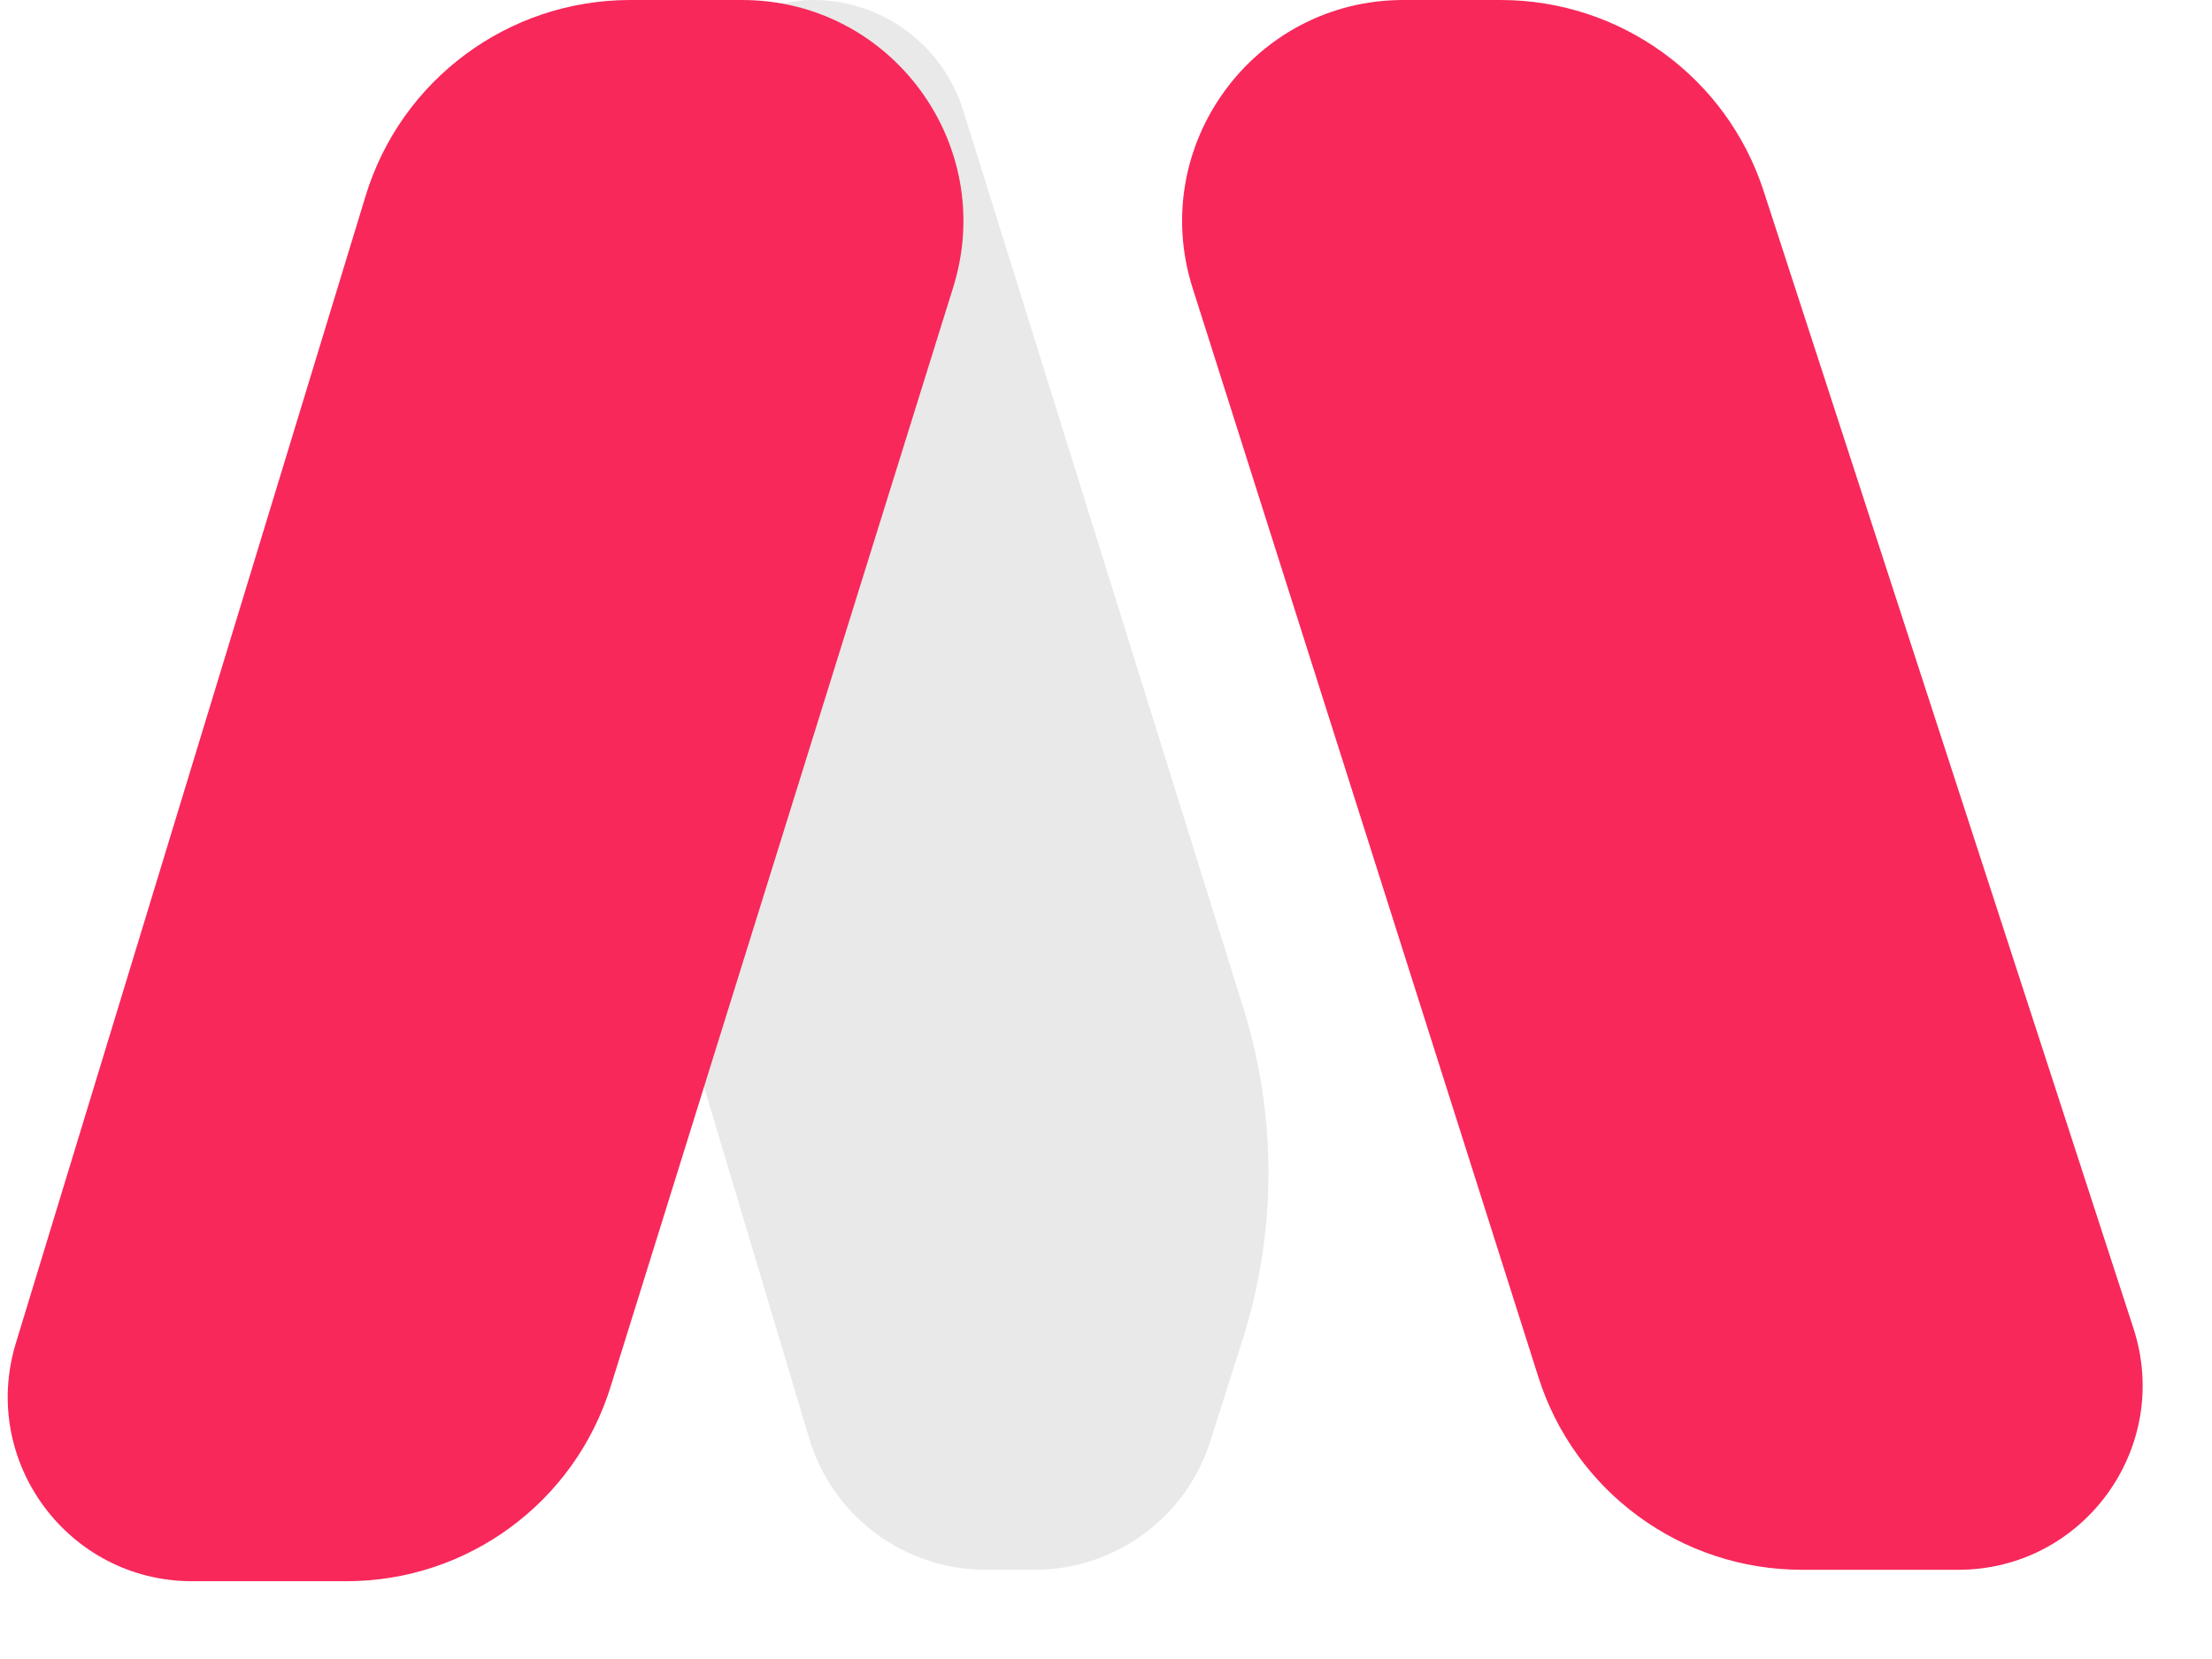
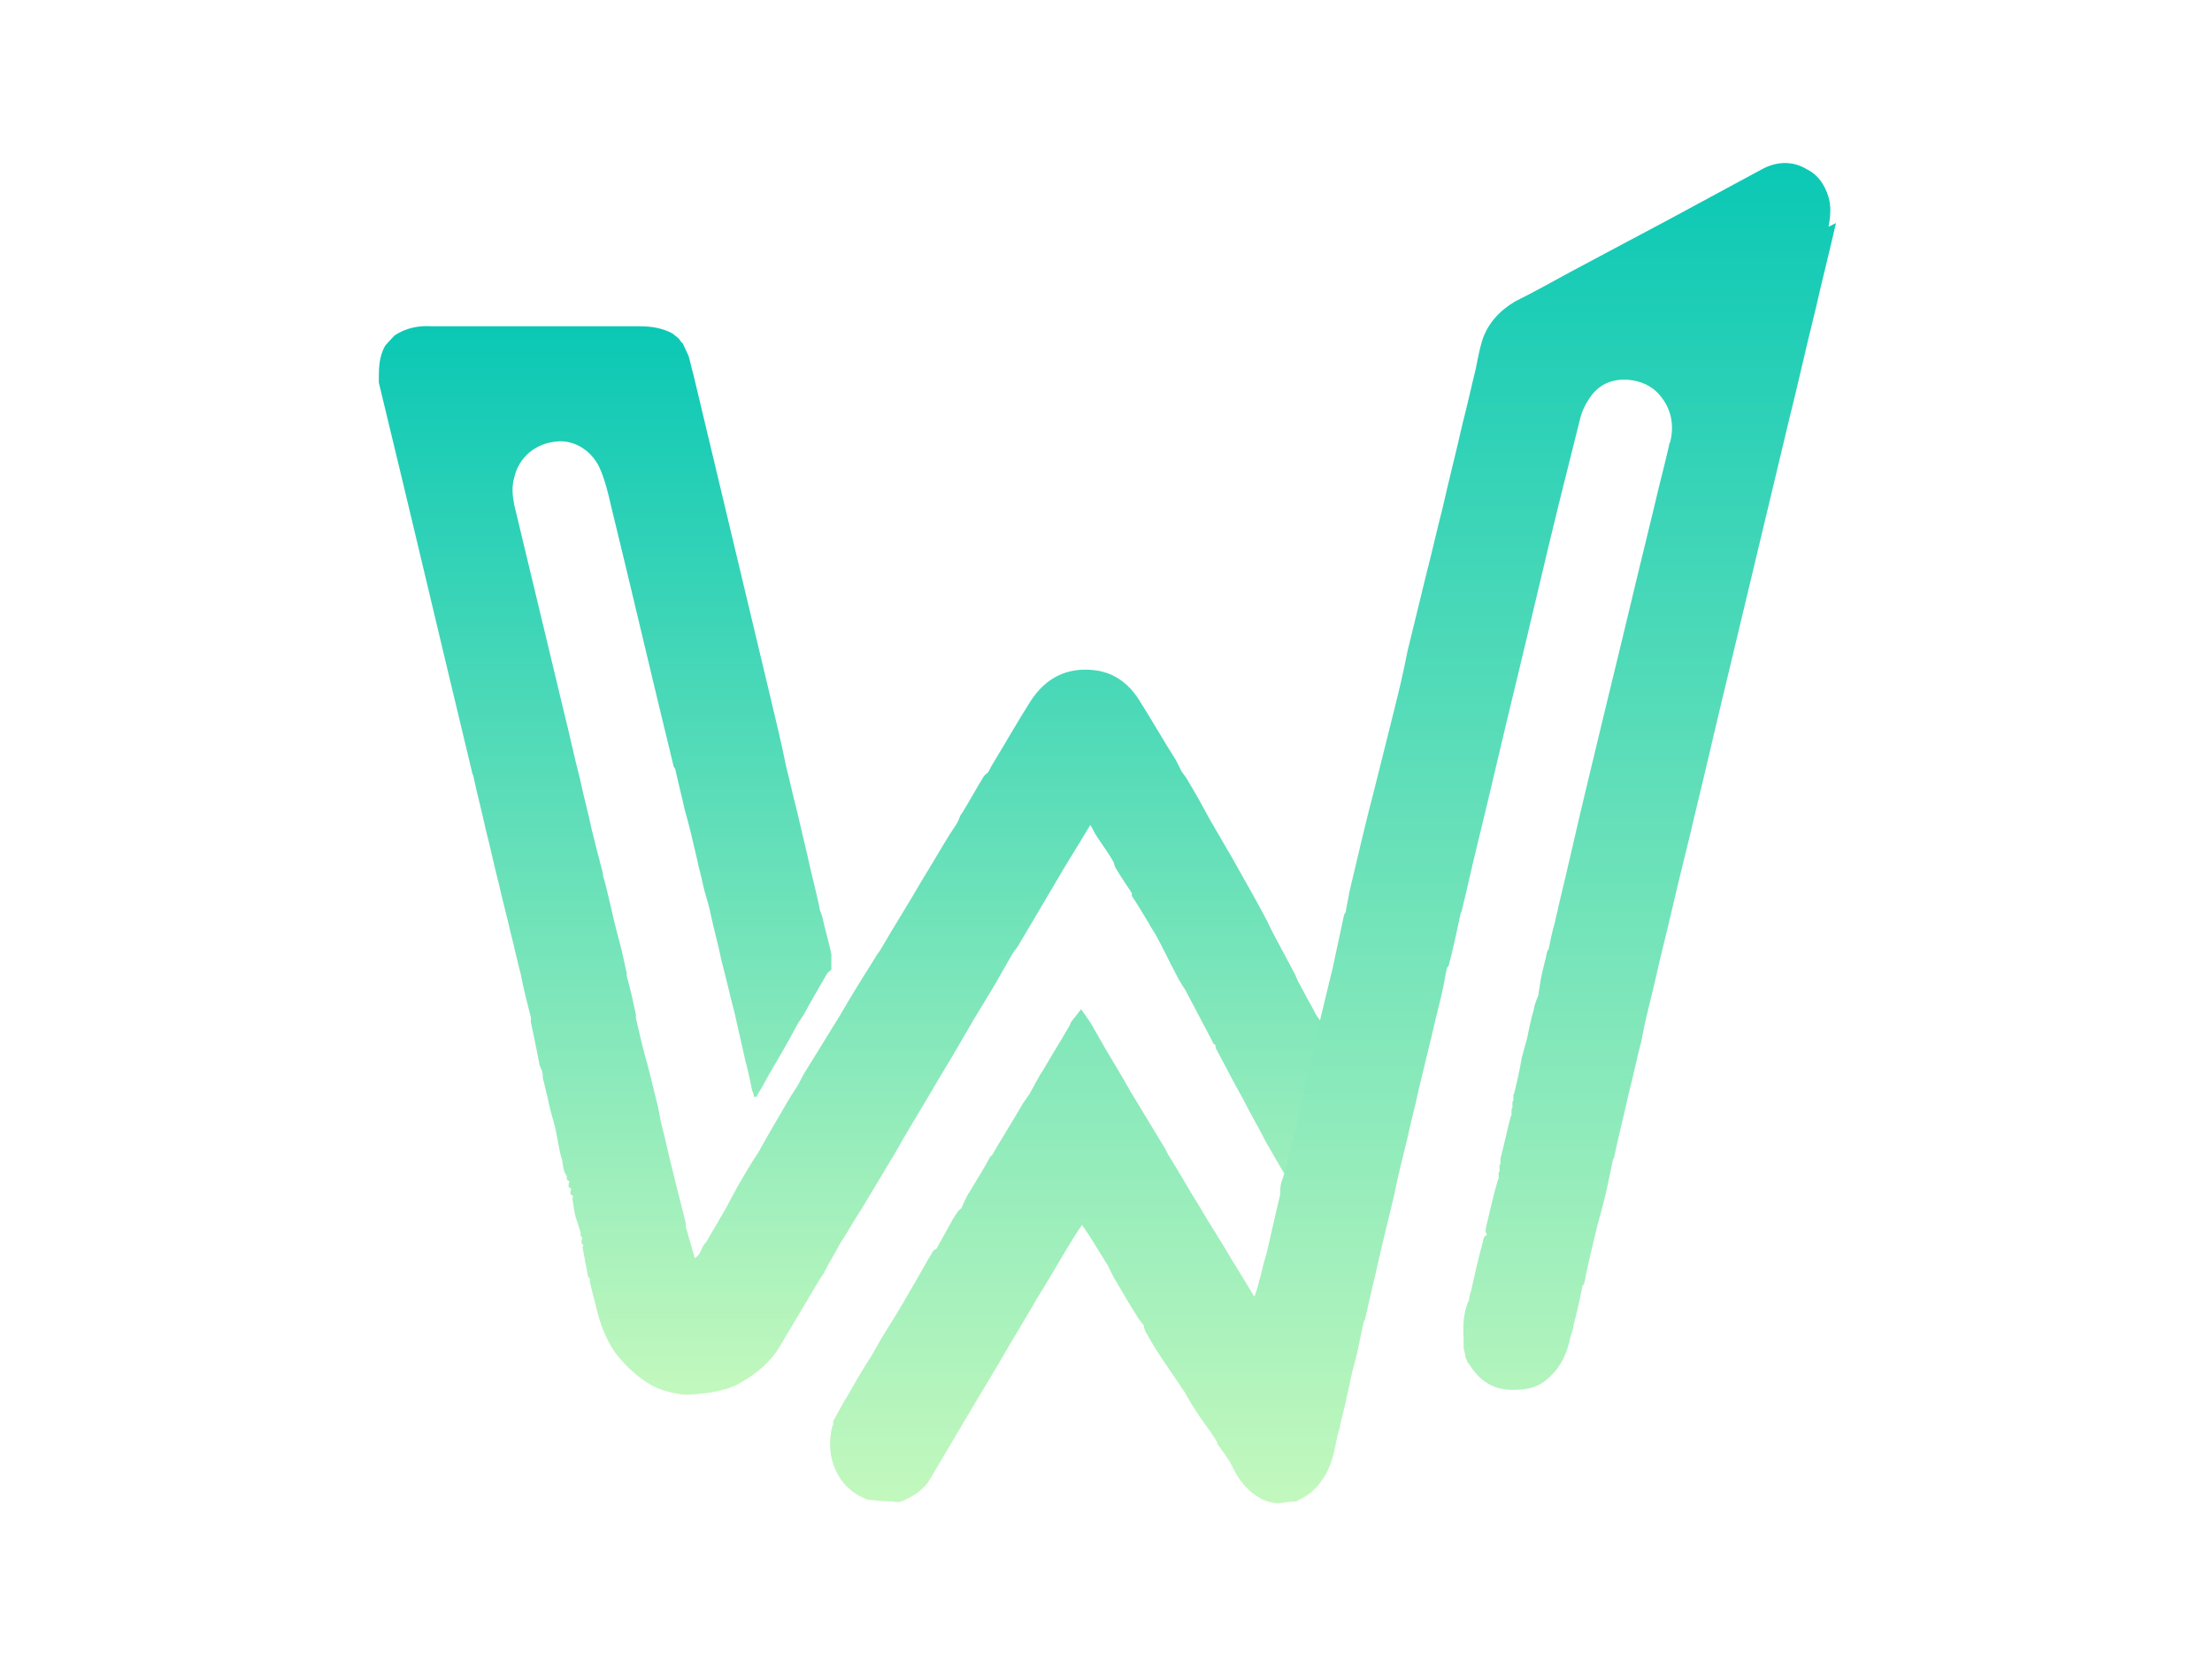
- <svg xmlns="http://www.w3.org/2000/svg" width="24" height="18" viewBox="0 0 24 18" fill="none">
-   <path d="M19.135 2.072L23.148 14.413C23.569 15.706 22.605 17.032 21.247 17.032H19.55C18.243 17.032 17.086 16.186 16.691 14.94L12.94 3.126C12.448 1.579 13.604 0 15.227 0H16.282C17.582 0 18.734 0.837 19.135 2.072Z" fill="#F8285A" />
-   <path d="M13.49 10.936L10.45 1.196C10.227 0.485 9.569 0 8.823 0C8.097 0 7.499 0.569 7.462 1.294L7.101 8.381C7.054 9.293 7.164 10.206 7.426 11.081L8.779 15.605C9.032 16.452 9.811 17.032 10.695 17.032H11.225C12.096 17.032 12.867 16.469 13.131 15.639L13.479 14.546C13.854 13.373 13.857 12.112 13.49 10.936Z" fill="#E9E9E9" />
-   <path d="M6.837 0H8.052C9.67 0 10.824 1.569 10.343 3.114L6.624 15.049C6.233 16.302 5.073 17.156 3.76 17.156H2.085C0.742 17.156 -0.22 15.858 0.172 14.573L3.967 2.125C4.352 0.863 5.517 0 6.837 0Z" fill="#F8285A" />
+ <svg xmlns="http://www.w3.org/2000/svg" xmlns:xlink="http://www.w3.org/1999/xlink" id="Layer_1" version="1.1" viewBox="0 0 24 18">
+   <defs>
+     <style>
+       .st0 {
+         fill: url(#linear-gradient1);
+       }
+ 
+       .st1 {
+         fill: url(#linear-gradient);
+       }
+     </style>
+     <linearGradient id="linear-gradient" x1="9.22" y1="15.1" x2="9.22" y2="3.53" gradientUnits="userSpaceOnUse">
+       <stop offset="0" stop-color="#c2f8bd" />
+       <stop offset="1" stop-color="#0ac8b5" />
+     </linearGradient>
+     <linearGradient id="linear-gradient1" x1="14.49" y1="16.26" x2="14.49" y2="1.74" xlink:href="#linear-gradient" />
+   </defs>
+   <path class="st1" d="M14.39,11.09s0,.04-.01.06c-.05.2-.1.4-.14.6-.04.19-.09.38-.13.58-.03.12-.06.23-.09.35-.01.04-.03.09-.04.13-.03-.06-.07-.11-.1-.17-.05-.08-.09-.16-.14-.24-.08-.16-.17-.31-.25-.47-.1-.18-.2-.37-.3-.56,0-.01,0-.03-.01-.04,0,0-.02,0-.02-.02-.1-.19-.2-.38-.3-.57,0,0,0,0,0,0-.04-.06-.07-.11-.1-.17-.07-.13-.13-.26-.2-.39-.03-.06-.07-.11-.1-.17-.06-.1-.12-.2-.18-.29,0,0,0-.02,0-.03-.06-.09-.12-.18-.18-.28-.01-.02-.01-.04-.02-.06-.05-.09-.11-.17-.17-.26-.03-.04-.05-.09-.08-.14-.13.22-.26.42-.38.63-.13.22-.26.44-.39.66-.02.04-.05.07-.07.1-.07.12-.13.23-.2.35-.08.13-.15.25-.23.38-.06.1-.12.21-.18.31-.08.14-.17.28-.25.42-.14.24-.29.48-.43.73-.12.2-.24.4-.36.6-.08.12-.15.25-.23.37-.05.1-.11.19-.16.29-.01.03-.03.05-.05.08-.15.25-.29.49-.44.74-.1.17-.25.29-.42.39-.1.06-.22.09-.34.11-.1.01-.2.03-.3.02-.13-.02-.26-.05-.38-.13-.14-.09-.25-.2-.35-.33-.1-.15-.16-.31-.2-.48-.02-.09-.05-.19-.07-.28,0-.01,0-.03,0-.04,0,0-.02-.01-.02-.02-.02-.11-.04-.21-.06-.32.02-.02,0-.03-.01-.04,0-.01,0-.03,0-.04.02-.02,0-.03-.01-.04,0-.01,0-.03,0-.04-.02-.05-.03-.1-.05-.15-.02-.07-.03-.15-.04-.22.02-.02,0-.03-.02-.04,0-.01,0-.03,0-.04.02-.02,0-.03-.02-.04,0-.01,0-.03,0-.04.02-.02,0-.03-.02-.04,0-.01,0-.03,0-.04-.04-.05-.04-.11-.05-.17-.04-.12-.05-.25-.08-.37-.03-.11-.06-.21-.08-.32-.02-.07-.03-.13-.05-.2,0-.03,0-.05-.01-.08-.01-.03-.03-.06-.03-.09-.03-.15-.06-.3-.09-.44,0-.02,0-.03,0-.05-.04-.16-.08-.31-.11-.47-.04-.15-.07-.3-.11-.45-.04-.18-.09-.36-.13-.54-.05-.19-.09-.39-.14-.58-.04-.19-.09-.37-.13-.56,0-.02-.02-.05-.02-.07-.34-1.41-.67-2.82-1.01-4.22,0,0,0-.01,0-.02,0-.13,0-.26.07-.38h0s.07-.08.1-.11h0c.12-.08.26-.11.4-.1.75,0,1.5,0,2.26,0,.13,0,.25.02.36.08,0,0,0,0,0,0,.02.02.04.03.06.05,0,0,0,0,.01.01.01.02.03.04.04.05.02.04.04.09.06.13.02.06.03.13.05.19.28,1.17.56,2.35.84,3.52.06.25.12.5.17.75.04.15.07.3.11.45.04.17.08.34.12.51.04.19.09.37.13.56,0,.03.02.07.03.1.03.14.07.27.1.41,0,.02,0,.04,0,.05,0,.04,0,.08,0,.12-.02.02-.04.03-.05.05-.08.14-.17.29-.25.44-.02.03-.04.06-.06.09-.04.07-.08.15-.12.22-.09.16-.19.32-.28.49-.02.03-.04.06-.05.09-.01,0-.02,0-.03,0,0-.02-.01-.05-.02-.07-.02-.1-.04-.2-.07-.31-.04-.18-.08-.35-.12-.53-.05-.19-.09-.37-.14-.56-.04-.19-.09-.37-.13-.56-.02-.09-.05-.17-.07-.26-.02-.1-.05-.2-.07-.3-.04-.17-.08-.35-.13-.52-.03-.14-.07-.29-.1-.43,0-.01-.01-.03-.02-.04-.23-.94-.45-1.89-.68-2.83-.03-.13-.06-.26-.11-.38-.08-.21-.28-.34-.48-.32-.23.02-.41.17-.46.39-.03.1-.02.2,0,.3.18.75.36,1.5.54,2.25.06.24.11.48.17.71.04.19.09.37.13.56.04.16.08.32.12.47,0,.03.01.06.02.09.05.19.09.39.14.58.04.14.07.28.1.42,0,0,0,.02,0,.03.04.14.07.28.1.42,0,.01,0,.03,0,.04.04.17.08.35.13.52.04.15.07.29.11.44.01.05.02.11.03.16.05.19.09.39.14.58.04.17.09.35.13.52,0,.01,0,.02,0,.04.03.1.06.21.09.31,0,0,0,.02.01.03.07-.04.07-.13.12-.17.07-.12.14-.24.21-.36.05-.09.09-.17.14-.26.07-.12.14-.24.22-.36.11-.2.23-.4.34-.59.03-.05.06-.09.09-.14.03-.06.06-.12.1-.18.1-.16.19-.31.29-.47.02-.03.03-.05.05-.08.11-.19.22-.37.34-.56.04-.06.07-.12.11-.17.15-.26.31-.51.46-.77.1-.16.19-.32.29-.48.03-.05.07-.1.1-.16.01-.03.02-.06.04-.08.08-.13.15-.26.23-.39.01-.02.03-.03.05-.05.02-.03.03-.06.05-.09.14-.23.27-.46.41-.68.16-.25.39-.37.68-.34.21.02.37.13.49.31.14.22.27.45.41.67.02.04.04.08.06.12.03.04.06.08.08.12.08.13.15.26.22.39.08.14.17.29.25.43.06.11.12.21.18.32.09.16.18.32.26.49.08.15.16.3.24.45.01.02.02.05.03.07.02.04.05.09.07.13.04.08.09.16.13.24.01.02.03.04.04.06.01.01.03.02.04.04Z" />
+   <path class="st0" d="M19.92,2.42c-.07.31-.15.62-.22.93-.1.4-.19.81-.29,1.21-.22.92-.44,1.84-.66,2.76-.12.49-.23.98-.35,1.47-.08.35-.17.69-.25,1.04-.04.17-.08.34-.12.5-.04.16-.07.31-.11.47-.04.16-.08.32-.11.49-.05.19-.09.39-.14.58-.05.23-.11.46-.16.7,0,0,0,0-.01.01-.02.1-.04.2-.06.29-.03.14-.07.29-.11.43-.05.21-.1.41-.14.62,0,.01-.01.02-.02.03-.03.15-.06.29-.1.44,0,.04-.02.07-.03.11-.04.21-.13.38-.3.5-.1.07-.22.08-.33.08-.21,0-.36-.1-.47-.28,0,0-.01-.01-.02-.02,0-.02-.01-.03-.02-.05,0-.04-.02-.08-.02-.12,0-.03,0-.07,0-.1-.01-.14,0-.28.06-.41,0-.03.01-.06.02-.09.04-.18.08-.36.13-.54,0-.02.01-.04.02-.06.02,0,.03-.01.01-.04,0-.01,0-.03,0-.04.04-.17.08-.35.13-.52,0,0,0-.01.01-.02,0-.02,0-.04,0-.06,0,0,0-.01.01-.02,0-.02,0-.04,0-.06,0,0,0-.01.01-.02,0-.02,0-.04,0-.06.04-.15.07-.3.11-.45,0,0,0-.01.01-.02,0-.02,0-.04,0-.06,0,0,0-.01.01-.02,0-.02,0-.04,0-.06,0,0,0-.01.01-.02,0-.02,0-.04,0-.06,0,0,0-.01.01-.02h0c.03-.13.06-.25.08-.38.02-.07.04-.15.06-.22.02-.1.04-.2.07-.3.01-.06.03-.11.05-.16.01-.06.02-.13.03-.19.02-.1.05-.2.07-.3,0,0,0,0,.01,0,.02-.1.04-.2.07-.3.01-.06.03-.12.04-.18.11-.45.21-.91.32-1.36.12-.5.24-1,.36-1.49.12-.5.24-1,.36-1.49.05-.22.11-.44.16-.66,0-.01,0-.02.01-.03.05-.19.01-.37-.11-.51-.09-.11-.22-.16-.35-.17-.17-.01-.32.05-.42.21-.04.06-.07.12-.09.19-.08.32-.16.64-.24.96-.15.61-.29,1.22-.44,1.84-.15.61-.29,1.23-.44,1.84-.06.24-.11.48-.17.72,0,0,0,.02-.01.02-.04.19-.08.38-.13.57,0,.01-.01.02-.02.03-.02.08-.03.17-.05.25-.03.14-.07.28-.1.42-.05.21-.1.41-.15.62-.04.19-.09.37-.13.56-.05.2-.1.4-.14.6-.05.22-.11.45-.16.67-.05.23-.11.46-.16.7,0,0,0,0-.01.01-.03.12-.05.24-.08.37-.03.11-.06.22-.08.33-.03.14-.06.28-.1.43,0,.04-.02.08-.03.12-.03.16-.06.33-.16.47-.06.09-.14.17-.25.22-.01,0-.02.01-.03.02-.06,0-.12.01-.19.02-.11,0-.2-.04-.29-.11-.1-.08-.17-.18-.22-.29-.04-.08-.1-.16-.16-.24,0-.02-.01-.03-.02-.05-.07-.11-.15-.21-.22-.32-.04-.06-.08-.13-.12-.2-.08-.12-.17-.25-.25-.37-.06-.09-.12-.19-.17-.28-.01-.02-.02-.05-.02-.07-.03-.04-.06-.07-.08-.11-.07-.11-.14-.23-.21-.35-.04-.06-.07-.13-.1-.19-.06-.1-.12-.19-.18-.29-.03-.05-.06-.09-.1-.15-.07.1-.13.2-.19.3-.1.17-.2.34-.3.5-.13.23-.27.45-.4.68-.13.22-.27.45-.4.67-.12.2-.24.41-.36.61-.07.12-.19.19-.31.24-.03.01-.06.01-.1,0-.09,0-.18-.01-.27-.02-.21-.08-.34-.24-.39-.46-.02-.1-.02-.22.01-.33,0,0,0-.01.01-.02,0-.01,0-.03,0-.04.04-.07.07-.13.11-.2.07-.11.13-.23.2-.34.03-.05.06-.1.1-.16.04-.07.08-.14.12-.21.1-.16.2-.32.29-.48.09-.15.17-.3.26-.45,0-.01.02-.02.04-.03.05-.09.1-.18.15-.27.02-.04.05-.09.08-.13.01-.02.03-.03.04-.04.02-.04.04-.09.06-.13.09-.15.18-.29.26-.44,0,0,.01,0,.01,0,.11-.19.23-.38.34-.57.02-.03.05-.07.07-.1.05-.09.1-.19.16-.28.08-.14.17-.28.25-.42.02-.03.03-.05.04-.08.04-.05.07-.09.11-.14.04.06.08.11.11.16.05.09.11.19.16.28.09.15.18.3.27.46.12.2.25.41.37.61.01.02.02.04.03.06.12.19.23.39.35.58.11.19.23.37.34.56.08.13.16.26.25.41.06-.16.08-.31.13-.46.05-.22.1-.44.15-.65,0-.04,0-.08.01-.12.01-.04.03-.08.04-.13.03-.11.06-.23.09-.35.04-.19.09-.38.13-.58.05-.2.1-.4.14-.6,0-.02,0-.04.01-.06.05-.21.1-.41.15-.62.04-.19.08-.37.12-.56,0-.01.01-.03.02-.04.01-.07.03-.15.04-.22.09-.38.18-.77.28-1.15.07-.28.14-.56.21-.84.05-.2.1-.41.14-.62.07-.29.14-.57.21-.86.06-.23.11-.46.17-.69.07-.31.15-.62.22-.93.05-.19.09-.38.14-.58.02-.1.04-.21.07-.31.06-.19.19-.33.36-.43.2-.1.4-.21.6-.32.36-.19.71-.38,1.07-.57.33-.18.67-.36,1-.54.16-.09.34-.1.5,0,.12.06.19.17.23.3.03.11.02.21,0,.32Z" />
</svg>
